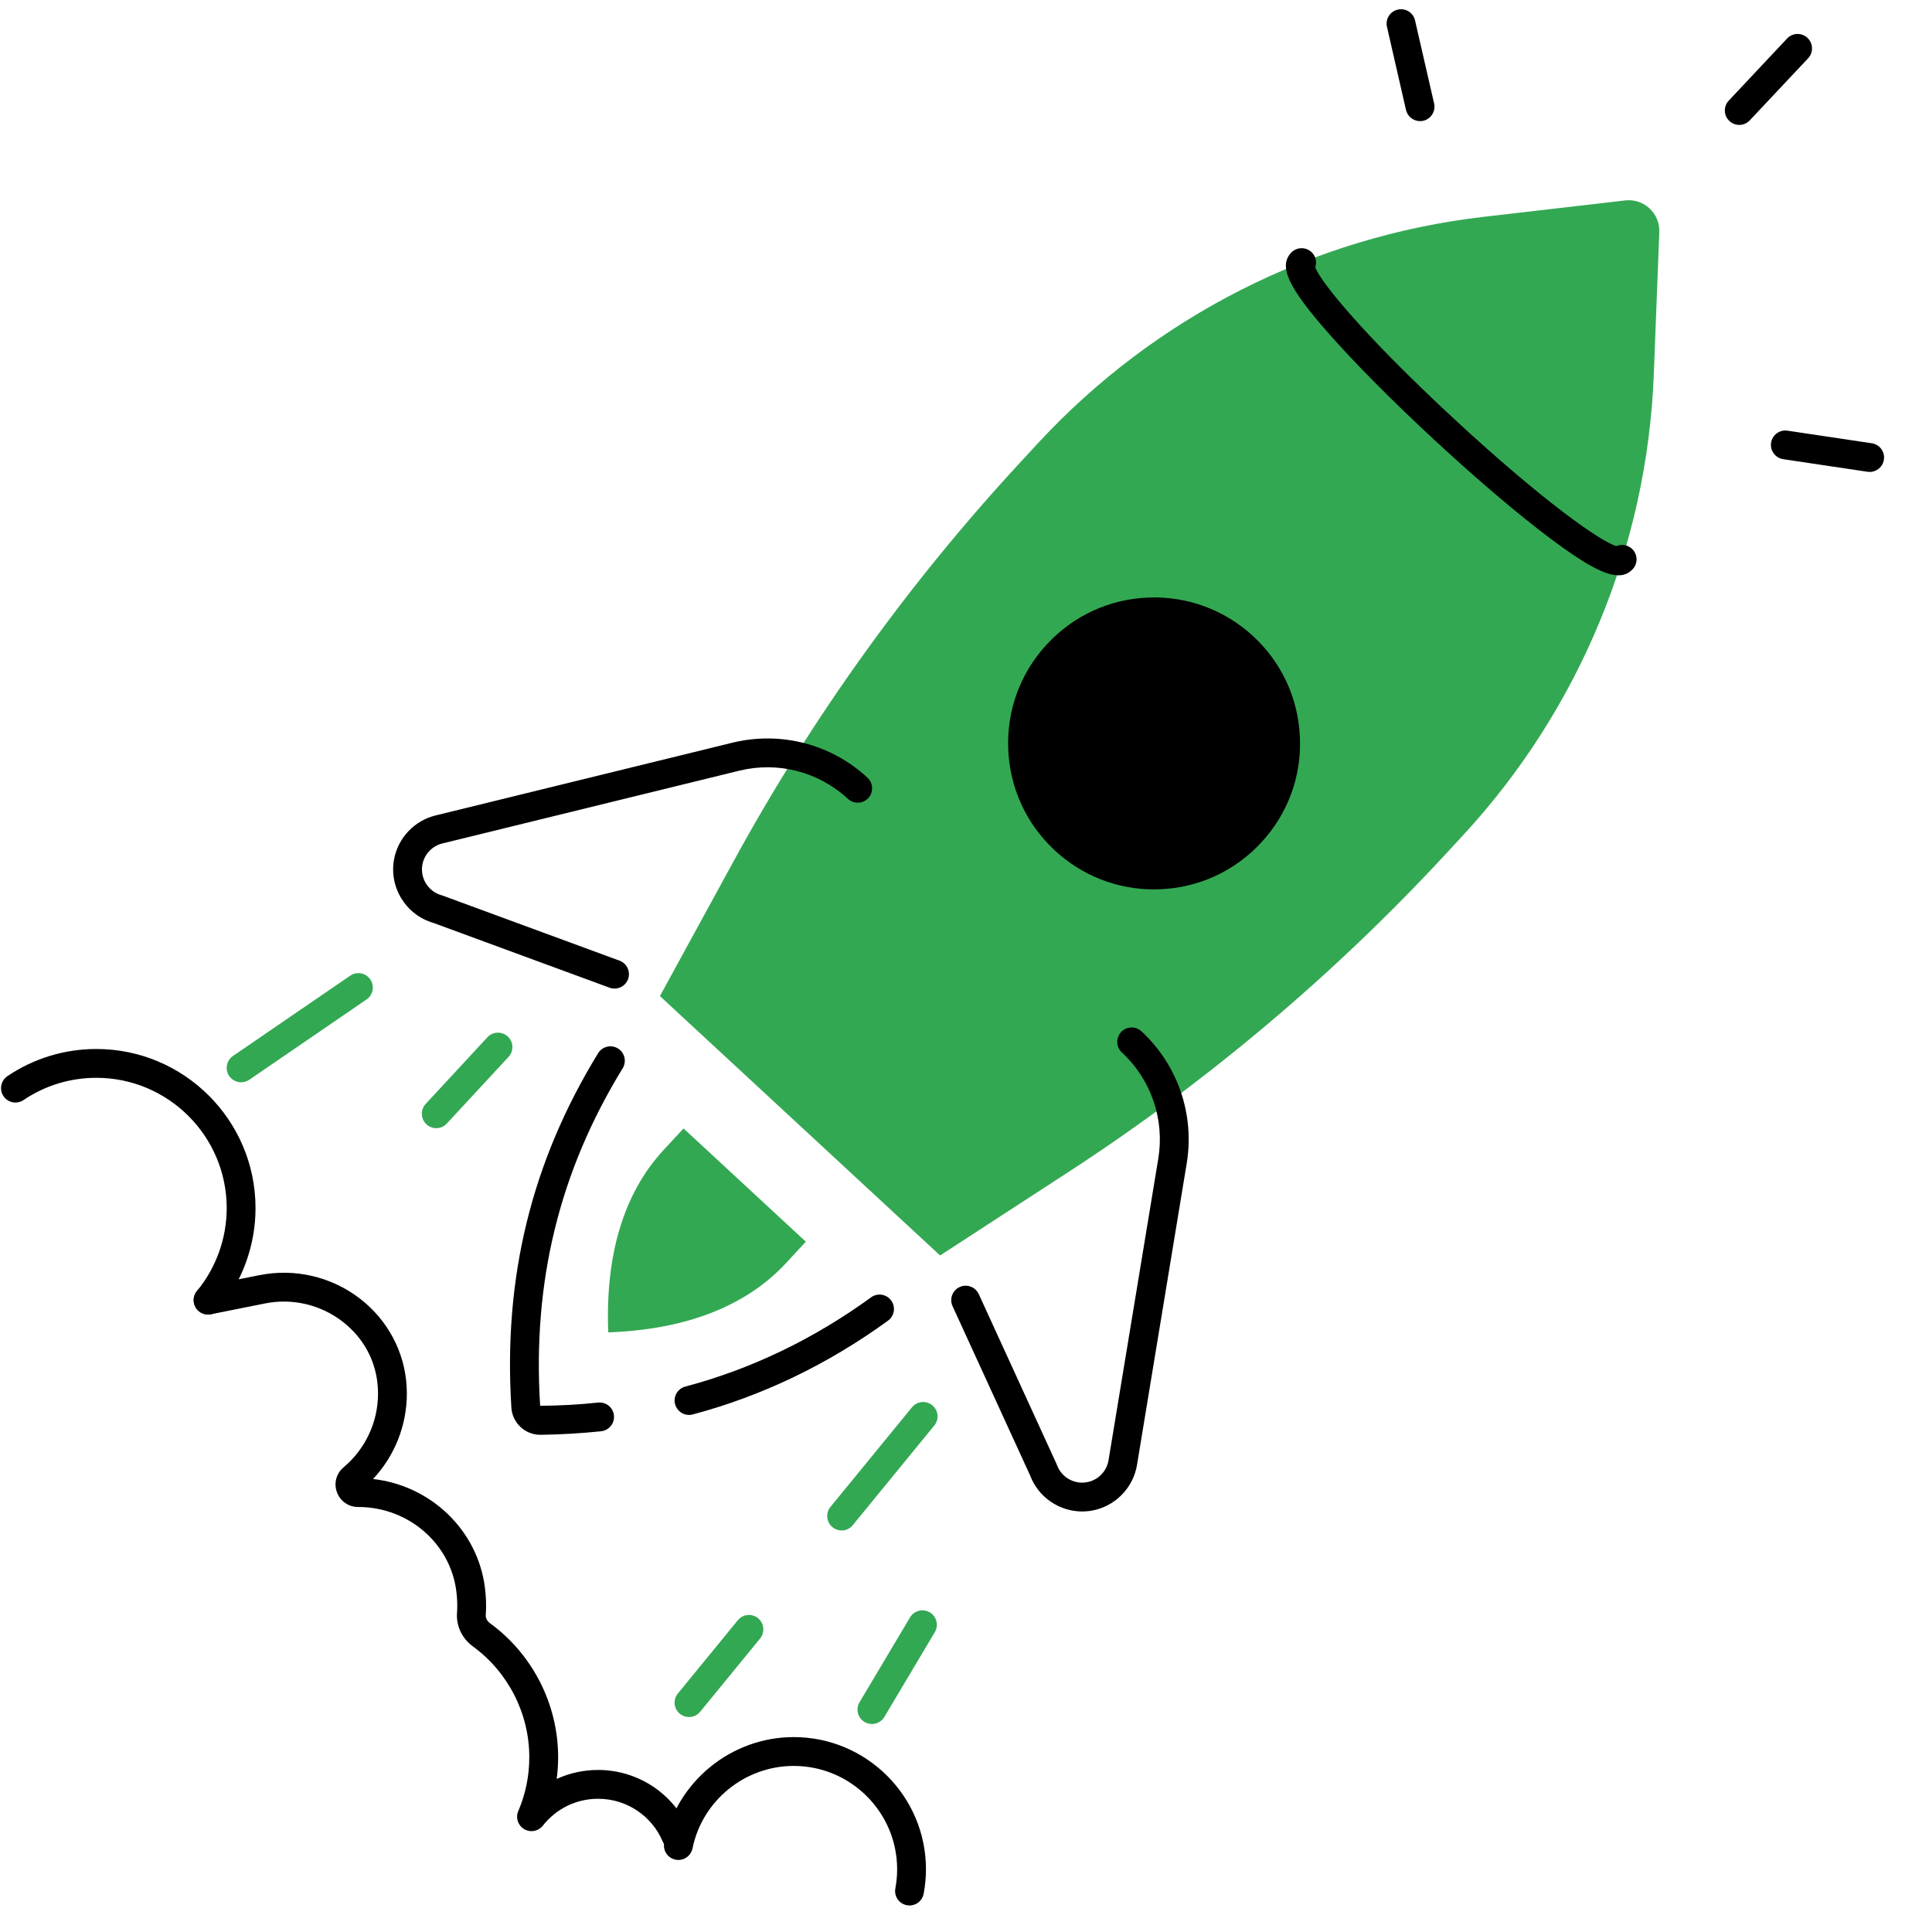
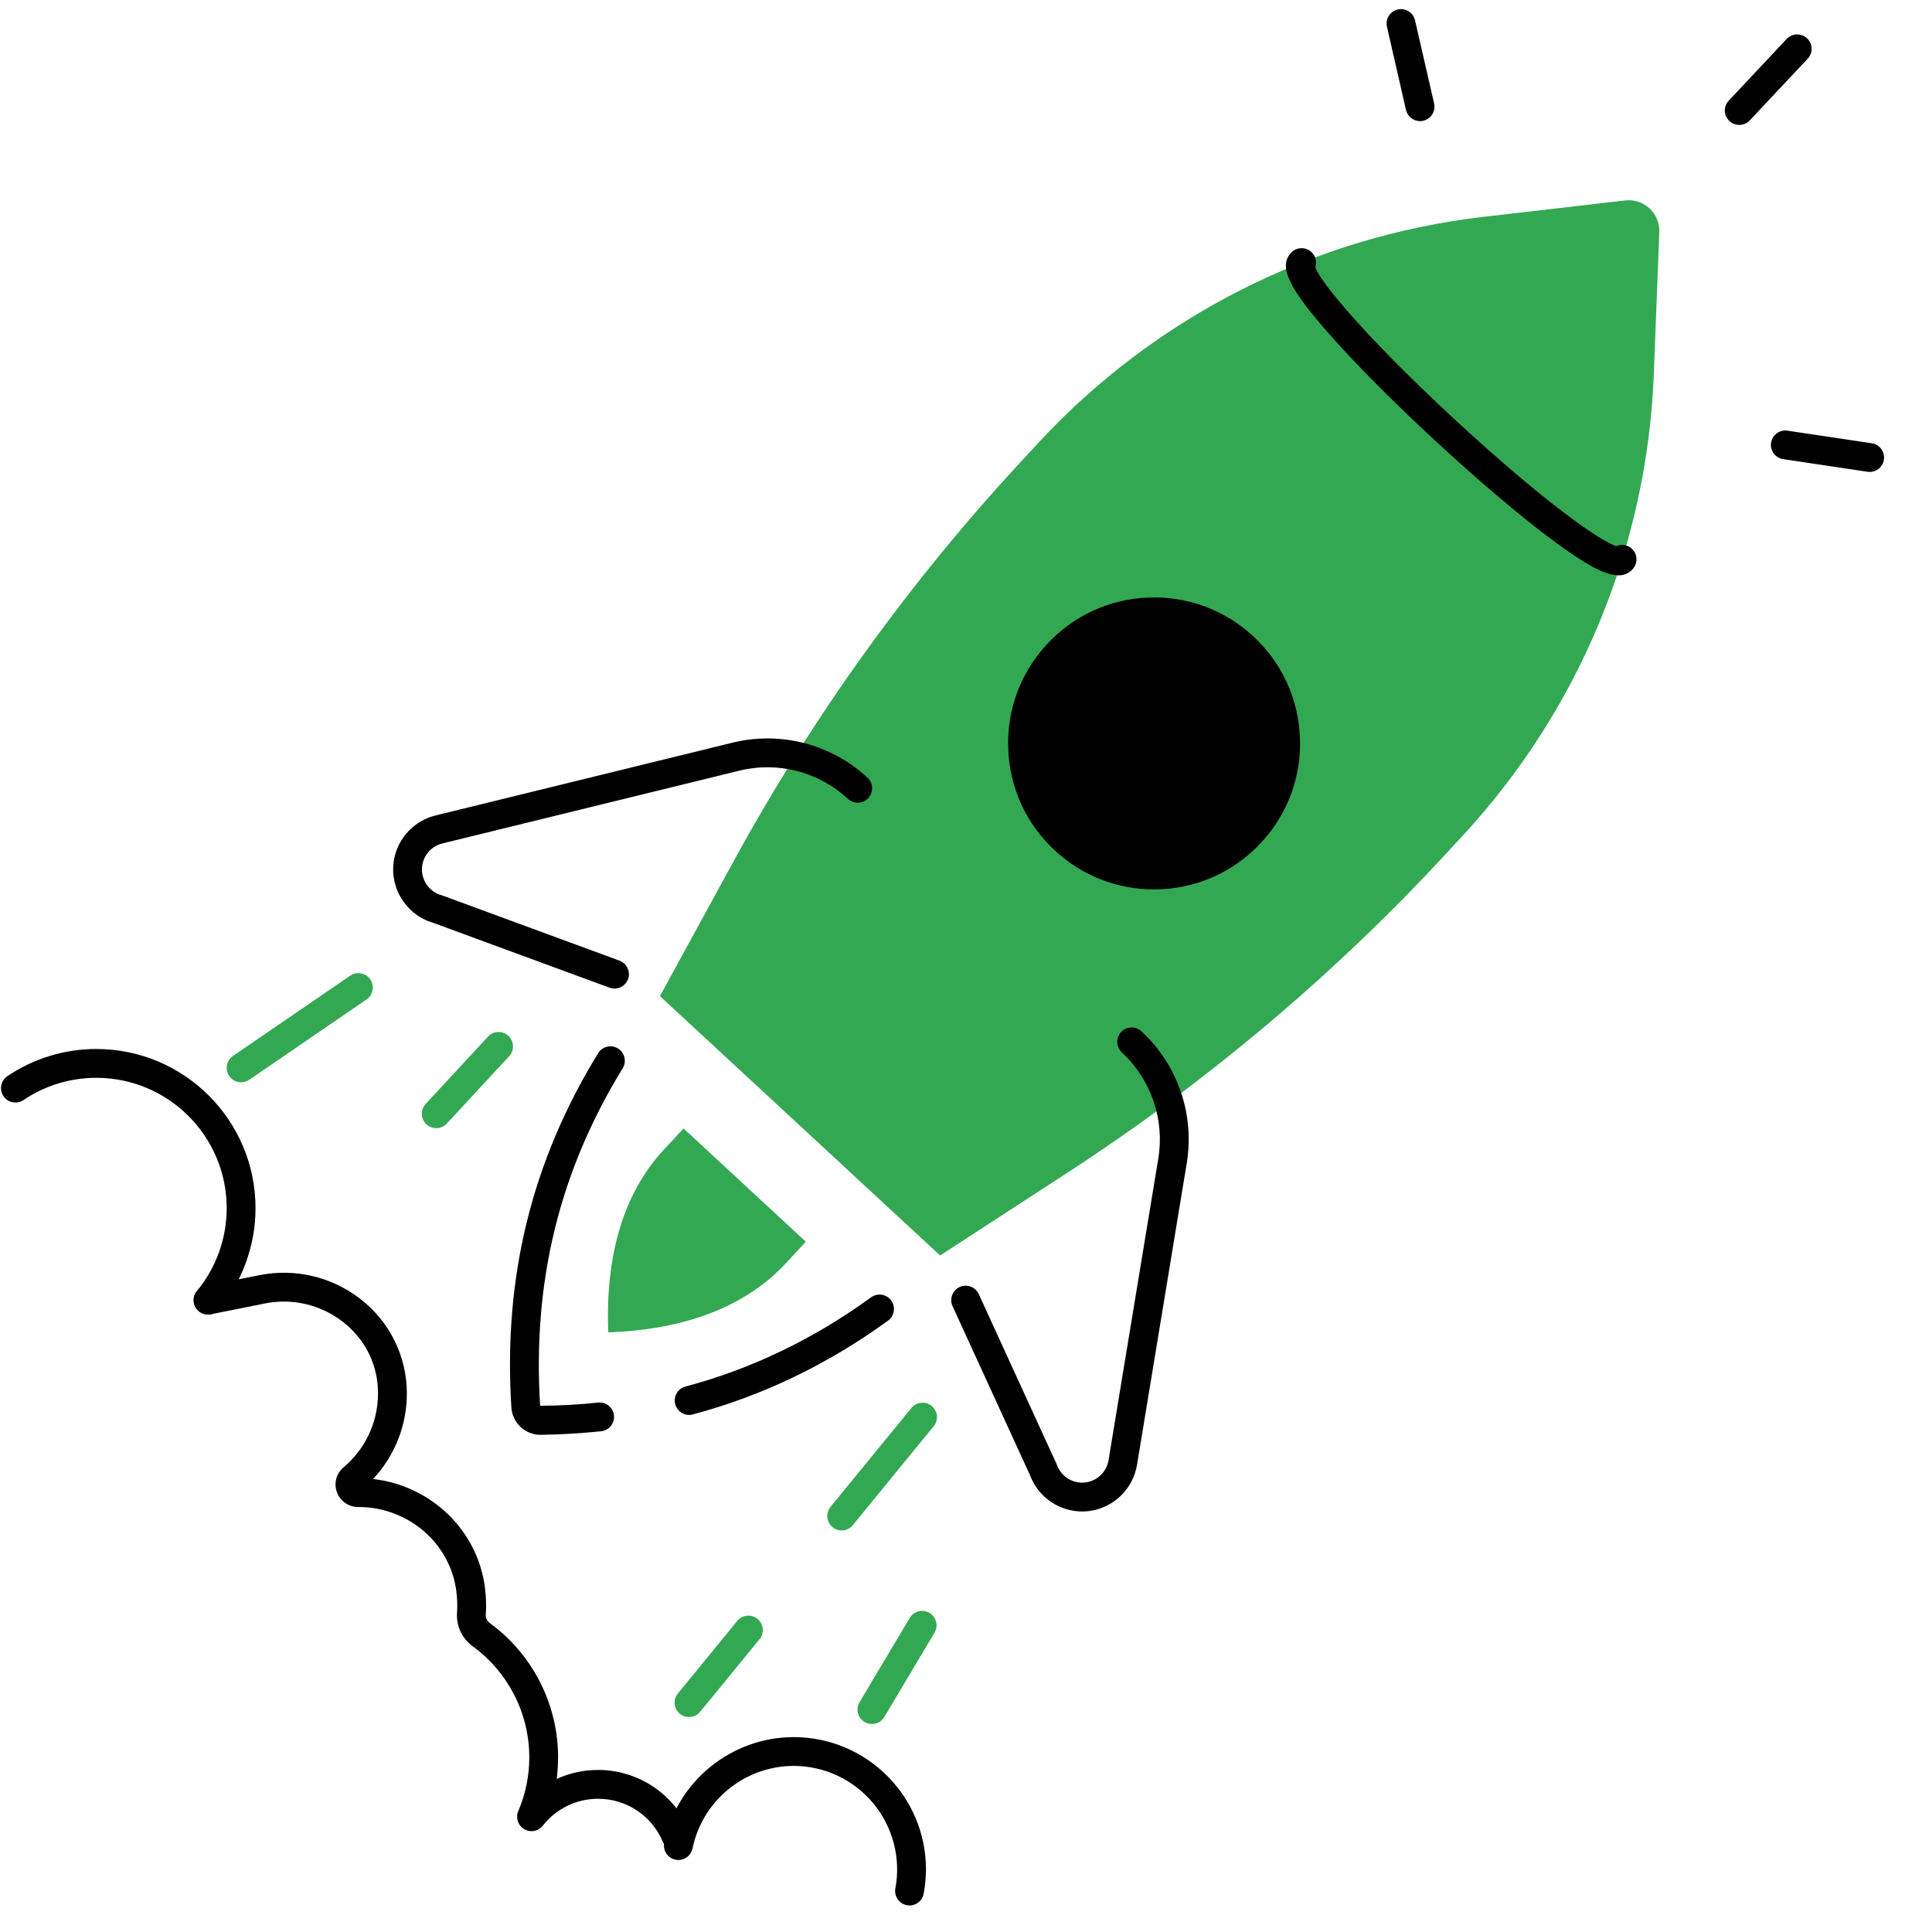
- <svg xmlns="http://www.w3.org/2000/svg" width="94" height="95" viewBox="0 0 94 95" fill="none">
-   <path fill-rule="evenodd" clip-rule="evenodd" d="M39.622 61.056L38.644 62.113C37.666 63.168 36.439 63.983 34.979 64.553C33.517 65.125 31.822 65.445 29.909 65.516C29.753 61.693 30.677 58.654 32.63 56.545L33.61 55.488L39.622 61.056Z" fill="#33A853" />
-   <path fill-rule="evenodd" clip-rule="evenodd" d="M85.518 6.142C85.345 6.142 85.17 6.079 85.034 5.95C84.747 5.682 84.733 5.234 85.002 4.948L87.871 1.893C88.14 1.608 88.588 1.594 88.871 1.862C89.158 2.13 89.172 2.579 88.906 2.864L86.034 5.919C85.895 6.067 85.708 6.142 85.518 6.142Z" fill="black" />
-   <path fill-rule="evenodd" clip-rule="evenodd" d="M91.93 23.206C91.896 23.206 91.862 23.203 91.825 23.198L87.681 22.579C87.293 22.521 87.026 22.16 87.083 21.773C87.142 21.386 87.502 21.119 87.891 21.177L92.035 21.796C92.423 21.854 92.689 22.215 92.63 22.602C92.579 22.954 92.276 23.206 91.93 23.206Z" fill="black" />
-   <path fill-rule="evenodd" clip-rule="evenodd" d="M69.824 5.956C69.501 5.956 69.209 5.734 69.132 5.406L68.197 1.321C68.109 0.939 68.347 0.559 68.73 0.472C69.112 0.384 69.492 0.623 69.577 1.004L70.515 5.089C70.6 5.471 70.362 5.851 69.982 5.939C69.929 5.951 69.875 5.956 69.824 5.956Z" fill="black" />
-   <path fill-rule="evenodd" clip-rule="evenodd" d="M46.224 61.734L32.448 48.979L36.071 42.348C39.954 35.238 44.702 28.636 50.206 22.692L51.048 21.78C56.791 15.578 64.563 11.634 72.959 10.661L79.909 9.855C80.827 9.749 81.621 10.486 81.587 11.408L81.317 18.399C80.992 26.845 77.655 34.896 71.913 41.099L71.071 42.01C65.566 47.954 59.347 53.196 52.559 57.614L46.224 61.734Z" fill="#33A853" />
-   <path fill-rule="evenodd" clip-rule="evenodd" d="M79.577 28.29C78.906 28.29 77.891 27.724 76.233 26.482C74.648 25.293 72.627 23.577 70.547 21.65C68.466 19.723 66.598 17.841 65.291 16.351C63.339 14.124 62.862 13.099 63.48 12.431C63.747 12.145 64.195 12.127 64.484 12.393C64.696 12.589 64.759 12.885 64.671 13.142C64.931 13.874 67.131 16.555 71.51 20.61C75.887 24.664 78.73 26.65 79.478 26.852C79.728 26.745 80.028 26.787 80.24 26.983C80.53 27.249 80.547 27.698 80.28 27.985C80.093 28.186 79.869 28.29 79.577 28.29Z" fill="black" />
-   <path fill-rule="evenodd" clip-rule="evenodd" d="M61.493 40.95C59.064 43.572 54.971 43.729 52.349 41.301C49.727 38.874 49.571 34.781 51.998 32.159C54.427 29.538 58.52 29.38 61.142 31.808C63.764 34.235 63.92 38.328 61.493 40.95Z" fill="black" />
-   <path fill-rule="evenodd" clip-rule="evenodd" d="M56.751 30.794C56.675 30.794 56.601 30.795 56.524 30.798C54.985 30.857 53.565 31.512 52.519 32.641C51.473 33.77 50.929 35.239 50.989 36.776C51.048 38.314 51.703 39.736 52.831 40.782C53.962 41.827 55.433 42.37 56.967 42.311C58.506 42.252 59.926 41.597 60.972 40.468V40.468C62.018 39.34 62.562 37.871 62.502 36.333C62.443 34.795 61.788 33.373 60.66 32.328C59.586 31.334 58.205 30.794 56.751 30.794ZM56.74 43.733C54.926 43.733 53.205 43.06 51.87 41.822C50.461 40.519 49.648 38.746 49.574 36.83C49.498 34.915 50.175 33.085 51.479 31.678C52.78 30.271 54.554 29.456 56.471 29.382C58.384 29.31 60.215 29.985 61.624 31.288C63.029 32.59 63.843 34.363 63.917 36.279C63.993 38.194 63.316 40.025 62.012 41.431V41.431C60.711 42.838 58.937 43.654 57.02 43.727C56.927 43.731 56.833 43.733 56.74 43.733Z" fill="black" />
-   <path fill-rule="evenodd" clip-rule="evenodd" d="M30.215 48.611C30.135 48.611 30.05 48.597 29.971 48.567L21.306 45.38C19.948 44.988 19.103 43.604 19.384 42.214C19.591 41.18 20.387 40.349 21.413 40.098L36.008 36.521C38.378 35.94 40.864 36.583 42.655 38.241C42.941 38.507 42.958 38.956 42.695 39.243C42.428 39.53 41.98 39.547 41.691 39.281C40.252 37.947 38.253 37.43 36.346 37.897L21.751 41.474C21.258 41.595 20.872 41.995 20.773 42.493C20.637 43.168 21.051 43.839 21.714 44.022C21.734 44.027 21.751 44.033 21.771 44.04L30.461 47.237C30.827 47.372 31.017 47.779 30.881 48.147C30.776 48.433 30.504 48.611 30.215 48.611Z" fill="black" />
-   <path fill-rule="evenodd" clip-rule="evenodd" d="M53.214 74.322C52.097 74.322 51.054 73.632 50.648 72.545L46.836 64.225C46.674 63.869 46.83 63.449 47.185 63.286C47.542 63.123 47.961 63.279 48.126 63.635L51.947 71.98C51.955 71.998 51.964 72.016 51.969 72.035C52.202 72.682 52.902 73.043 53.565 72.855C54.055 72.717 54.424 72.304 54.506 71.803L56.952 56.975C57.27 55.038 56.601 53.085 55.161 51.751C54.875 51.485 54.858 51.037 55.121 50.75C55.388 50.463 55.836 50.445 56.125 50.711C57.913 52.37 58.746 54.797 58.35 57.206L55.906 72.033C55.733 73.075 54.965 73.932 53.95 74.219C53.707 74.288 53.457 74.322 53.214 74.322Z" fill="black" />
-   <path fill-rule="evenodd" clip-rule="evenodd" d="M33.877 69.575C33.565 69.575 33.279 69.365 33.194 69.048C33.092 68.67 33.318 68.282 33.695 68.181C36.935 67.321 40.008 65.844 42.831 63.792C43.145 63.562 43.59 63.632 43.82 63.949C44.05 64.265 43.979 64.708 43.664 64.938C40.699 67.093 37.468 68.645 34.061 69.551C33.999 69.567 33.939 69.575 33.877 69.575Z" fill="black" />
-   <path fill-rule="evenodd" clip-rule="evenodd" d="M26.57 70.552C26.21 70.552 25.864 70.418 25.597 70.171C25.328 69.92 25.166 69.58 25.144 69.212C24.741 62.818 26.139 57.118 29.41 51.788C29.614 51.454 30.05 51.35 30.385 51.555C30.716 51.759 30.821 52.196 30.617 52.529C27.505 57.602 26.176 63.03 26.558 69.124C27.53 69.121 28.486 69.065 29.407 68.967C29.798 68.927 30.147 69.208 30.186 69.597C30.229 69.987 29.945 70.336 29.557 70.377C28.59 70.479 27.593 70.538 26.589 70.552C26.584 70.552 26.575 70.552 26.57 70.552Z" fill="black" />
-   <path fill-rule="evenodd" clip-rule="evenodd" d="M11.856 53.218C11.629 53.218 11.408 53.111 11.269 52.91C11.048 52.587 11.133 52.147 11.453 51.925L17.221 47.975C17.545 47.754 17.987 47.837 18.208 48.16C18.429 48.482 18.347 48.923 18.024 49.145L12.255 53.095C12.134 53.178 11.995 53.218 11.856 53.218Z" fill="#33A853" />
-   <path fill-rule="evenodd" clip-rule="evenodd" d="M42.873 84.772C42.749 84.772 42.624 84.74 42.511 84.673C42.173 84.473 42.063 84.038 42.264 83.701L44.747 79.529C44.948 79.193 45.382 79.083 45.719 79.283C46.054 79.483 46.164 79.918 45.966 80.254L43.483 84.426C43.35 84.649 43.114 84.772 42.873 84.772Z" fill="#33A853" />
-   <path fill-rule="evenodd" clip-rule="evenodd" d="M21.451 55.474C21.278 55.474 21.105 55.412 20.969 55.286C20.682 55.02 20.663 54.571 20.929 54.284L23.965 51.005C24.231 50.719 24.679 50.701 24.968 50.967C25.254 51.233 25.271 51.681 25.005 51.969L21.969 55.247C21.83 55.398 21.64 55.474 21.451 55.474Z" fill="#33A853" />
-   <path fill-rule="evenodd" clip-rule="evenodd" d="M33.877 84.43C33.721 84.43 33.562 84.378 33.429 84.27C33.126 84.022 33.081 83.576 33.33 83.273L36.278 79.67C36.524 79.367 36.972 79.322 37.273 79.57C37.576 79.818 37.621 80.264 37.375 80.567L34.427 84.17C34.285 84.341 34.084 84.43 33.877 84.43Z" fill="#33A853" />
-   <path fill-rule="evenodd" clip-rule="evenodd" d="M41.383 75.256C41.224 75.256 41.065 75.203 40.935 75.096C40.632 74.848 40.586 74.401 40.833 74.098L44.841 69.199C45.09 68.896 45.535 68.851 45.838 69.099C46.142 69.347 46.187 69.793 45.938 70.096L41.93 74.996C41.791 75.167 41.587 75.256 41.383 75.256Z" fill="#33A853" />
-   <path fill-rule="evenodd" clip-rule="evenodd" d="M10.232 64.639C10.073 64.639 9.911 64.586 9.781 64.477C9.478 64.228 9.435 63.781 9.685 63.479C10.628 62.336 11.147 60.888 11.147 59.404C11.147 55.872 8.273 52.998 4.738 52.998C3.454 52.998 2.216 53.376 1.156 54.092C0.832 54.311 0.39 54.226 0.172 53.901C-0.046 53.577 0.039 53.137 0.362 52.918C1.657 52.043 3.171 51.581 4.738 51.581C9.055 51.581 12.564 55.09 12.564 59.404C12.564 61.217 11.93 62.984 10.779 64.381C10.637 64.551 10.436 64.639 10.232 64.639Z" fill="black" />
-   <path fill-rule="evenodd" clip-rule="evenodd" d="M33.242 90.988C32.964 90.988 32.703 90.826 32.587 90.555C32.046 89.276 30.799 88.449 29.407 88.449C28.341 88.449 27.352 88.931 26.692 89.77C26.473 90.049 26.079 90.123 25.773 89.942C25.467 89.76 25.342 89.38 25.484 89.053C25.844 88.214 26.025 87.322 26.025 86.403C26.025 84.262 24.991 82.229 23.262 80.965C22.72 80.571 22.426 79.954 22.471 79.316C22.497 78.971 22.485 78.618 22.437 78.239C22.137 75.879 20.064 74.102 17.618 74.102C17.616 74.102 17.613 74.102 17.607 74.102C17.137 74.102 16.728 73.816 16.567 73.374C16.405 72.933 16.533 72.454 16.893 72.152C17.97 71.246 18.588 69.922 18.588 68.517C18.588 68.429 18.585 68.342 18.579 68.255C18.508 66.961 17.896 65.802 16.85 64.991C15.767 64.151 14.376 63.824 13.035 64.092L10.371 64.625C9.985 64.701 9.614 64.453 9.537 64.069C9.461 63.685 9.71 63.312 10.093 63.235L12.757 62.702C14.503 62.353 16.312 62.779 17.718 63.871C19.072 64.922 19.903 66.493 19.994 68.18C19.999 68.292 20.005 68.404 20.005 68.517C20.005 70.092 19.407 71.589 18.344 72.725C21.178 73.047 23.48 75.231 23.843 78.059C23.902 78.533 23.917 78.977 23.885 79.416C23.874 79.565 23.953 79.716 24.098 79.82C26.193 81.35 27.443 83.811 27.443 86.403C27.443 86.763 27.42 87.121 27.372 87.474C28.001 87.185 28.693 87.032 29.407 87.032C31.368 87.032 33.129 88.198 33.894 90.003C34.047 90.363 33.877 90.779 33.517 90.932C33.426 90.97 33.333 90.988 33.242 90.988Z" fill="black" />
-   <path fill-rule="evenodd" clip-rule="evenodd" d="M44.722 93.696C44.679 93.696 44.634 93.692 44.591 93.684C44.206 93.612 43.953 93.242 44.024 92.857C44.081 92.549 44.112 92.232 44.112 91.916C44.112 89.114 41.83 86.834 39.027 86.834C36.623 86.834 34.529 88.54 34.05 90.891C33.97 91.274 33.596 91.522 33.214 91.443C32.828 91.364 32.581 90.99 32.661 90.607C33.276 87.599 35.955 85.416 39.027 85.416C42.613 85.416 45.529 88.332 45.529 91.916C45.529 92.319 45.49 92.724 45.416 93.118C45.354 93.458 45.056 93.696 44.722 93.696Z" fill="black" />
+ <svg xmlns="http://www.w3.org/2000/svg" width="94" height="95" fill="none">
+   <path fill-rule="evenodd" clip-rule="evenodd" d="M39.622 61.056l-.978 1.057c-.977 1.055-2.205 1.87-3.665 2.44-1.462.572-3.157.892-5.07.963-.156-3.824.768-6.862 2.72-8.971l.981-1.057 6.012 5.568z" fill="#33A853" />
+   <path fill-rule="evenodd" clip-rule="evenodd" d="M85.518 6.142a.707.707 0 01-.516-1.194l2.869-3.055a.71.71 0 011.035.97L86.034 5.92a.702.702 0 01-.516.223zm6.412 17.064a.756.756 0 01-.105-.008l-4.144-.62a.71.71 0 01-.598-.805.711.711 0 01.808-.596l4.144.62a.706.706 0 01.595.805.707.707 0 01-.7.604zM69.824 5.956a.712.712 0 01-.692-.55l-.935-4.085a.708.708 0 111.38-.317l.938 4.085a.712.712 0 01-.691.867z" fill="#000" />
+   <path fill-rule="evenodd" clip-rule="evenodd" d="M46.224 61.734L32.448 48.98l3.623-6.631a98.234 98.234 0 0114.135-19.656l.842-.912a35.42 35.42 0 0121.91-11.12l6.95-.805a1.506 1.506 0 011.679 1.553l-.27 6.99a35.424 35.424 0 01-9.404 22.7l-.842.912a98.348 98.348 0 01-18.512 15.604l-6.335 4.12z" fill="#33A853" />
+   <path fill-rule="evenodd" clip-rule="evenodd" d="M79.577 28.29c-.671 0-1.686-.566-3.344-1.808-1.585-1.189-3.606-2.905-5.686-4.832s-3.949-3.809-5.255-5.299c-1.953-2.226-2.43-3.252-1.812-3.92a.711.711 0 011.004-.038.707.707 0 01.187.75c.26.731 2.46 3.412 6.84 7.466 4.376 4.055 7.219 6.04 7.967 6.243a.71.71 0 01.802 1.133.909.909 0 01-.703.305zM61.493 40.95a6.47 6.47 0 11-9.496-8.79 6.47 6.47 0 019.496 8.79z" fill="#000" />
+   <path fill-rule="evenodd" clip-rule="evenodd" d="M56.751 30.794a5.72 5.72 0 00-4.232 1.847 5.721 5.721 0 00-1.53 4.135 5.729 5.729 0 001.842 4.006 5.733 5.733 0 004.136 1.53 5.721 5.721 0 004.005-1.843 5.72 5.72 0 001.53-4.136 5.728 5.728 0 00-1.842-4.005 5.724 5.724 0 00-3.909-1.534zm-.011 12.939a7.119 7.119 0 01-4.87-1.911 7.124 7.124 0 01-2.296-4.992 7.114 7.114 0 011.905-5.152 7.129 7.129 0 014.992-2.296 7.145 7.145 0 015.153 1.906 7.131 7.131 0 012.293 4.99 7.113 7.113 0 01-1.905 5.153 7.128 7.128 0 01-5.272 2.302zM30.215 48.61a.702.702 0 01-.244-.043l-8.665-3.188a2.742 2.742 0 01-1.922-3.165 2.741 2.741 0 012.03-2.116l14.594-3.577a7.227 7.227 0 016.647 1.72.712.712 0 01.04 1.002.71.71 0 01-1.004.038 5.81 5.81 0 00-5.345-1.384L21.75 41.474a1.321 1.321 0 00-.978 1.02 1.32 1.32 0 00.941 1.528c.02.005.037.011.057.018l8.69 3.197a.709.709 0 01-.246 1.374zm22.999 25.712c-1.117 0-2.16-.69-2.566-1.777l-3.812-8.32a.71.71 0 01.349-.94.71.71 0 01.94.35l3.822 8.345a.39.39 0 01.022.055 1.319 1.319 0 001.596.82c.49-.138.859-.55.941-1.052l2.446-14.828a5.82 5.82 0 00-1.791-5.224.712.712 0 01-.04-1.001.711.711 0 011.004-.039 7.233 7.233 0 012.225 6.495l-2.444 14.827a2.749 2.749 0 01-1.956 2.186c-.243.07-.493.103-.736.103zm-19.337-4.747a.71.71 0 01-.182-1.394c3.24-.86 6.313-2.337 9.136-4.389a.708.708 0 11.833 1.146c-2.965 2.155-6.196 3.707-9.603 4.613a.707.707 0 01-.184.024zm-7.307.977a1.43 1.43 0 01-1.426-1.34c-.403-6.395.995-12.094 4.266-17.424a.708.708 0 111.207.741c-3.112 5.073-4.441 10.501-4.059 16.595a27.685 27.685 0 002.849-.157.708.708 0 11.15 1.41 33.09 33.09 0 01-2.968.175h-.02z" fill="#000" />
+   <path fill-rule="evenodd" clip-rule="evenodd" d="M11.856 53.218a.711.711 0 01-.587-.308.71.71 0 01.184-.985l5.768-3.95a.708.708 0 11.802 1.17l-5.768 3.95a.701.701 0 01-.4.123zm31.017 31.554a.707.707 0 01-.61-1.071l2.484-4.172a.71.71 0 011.219.725l-2.483 4.172a.71.71 0 01-.61.346zM21.45 55.474a.709.709 0 01-.522-1.19l3.037-3.279a.71.71 0 111.04.963l-3.036 3.279a.703.703 0 01-.518.227zM33.877 84.43a.707.707 0 01-.547-1.157l2.948-3.603a.71.71 0 011.097.897l-2.948 3.603a.709.709 0 01-.55.26zm7.506-9.174a.71.71 0 01-.55-1.157l4.008-4.9a.71.71 0 011.097.897l-4.008 4.9a.704.704 0 01-.547.26z" fill="#33A853" />
+   <path fill-rule="evenodd" clip-rule="evenodd" d="M10.232 64.639a.707.707 0 01-.547-1.16 6.414 6.414 0 001.462-4.075 6.414 6.414 0 00-6.409-6.406 6.378 6.378 0 00-3.582 1.094.708.708 0 01-.794-1.174 7.793 7.793 0 014.376-1.337c4.317 0 7.826 3.51 7.826 7.823 0 1.813-.634 3.58-1.785 4.977a.71.71 0 01-.547.258z" fill="#000" />
+   <path fill-rule="evenodd" clip-rule="evenodd" d="M33.242 90.988a.711.711 0 01-.655-.433 3.445 3.445 0 00-3.18-2.106 3.436 3.436 0 00-2.715 1.32.708.708 0 01-1.208-.716c.36-.839.541-1.73.541-2.65a6.761 6.761 0 00-2.763-5.438 1.875 1.875 0 01-.791-1.65 5.346 5.346 0 00-.034-1.076c-.3-2.36-2.373-4.137-4.819-4.137h-.011c-.47 0-.879-.286-1.04-.728a1.09 1.09 0 01.326-1.222 4.74 4.74 0 001.686-3.897c-.07-1.294-.683-2.453-1.729-3.264a4.717 4.717 0 00-3.815-.899l-2.664.533a.708.708 0 11-.278-1.39l2.664-.533a6.126 6.126 0 014.96 1.169 5.86 5.86 0 012.288 4.646 6.149 6.149 0 01-1.661 4.208c2.834.322 5.136 2.506 5.499 5.334.06.474.074.918.042 1.357-.011.15.068.3.213.404a8.179 8.179 0 013.274 7.654 4.878 4.878 0 012.035-.442 4.864 4.864 0 014.487 2.97.709.709 0 01-.652.986z" fill="#000" />
+   <path fill-rule="evenodd" clip-rule="evenodd" d="M44.722 93.696a.71.71 0 01-.697-.839 5.09 5.09 0 00-4.997-6.024 5.094 5.094 0 00-4.978 4.058.708.708 0 01-1.39-.284c.616-3.008 3.295-5.19 6.367-5.19a6.508 6.508 0 016.502 6.499c0 .403-.04.808-.113 1.202a.707.707 0 01-.694.578z" fill="#000" />
</svg>
